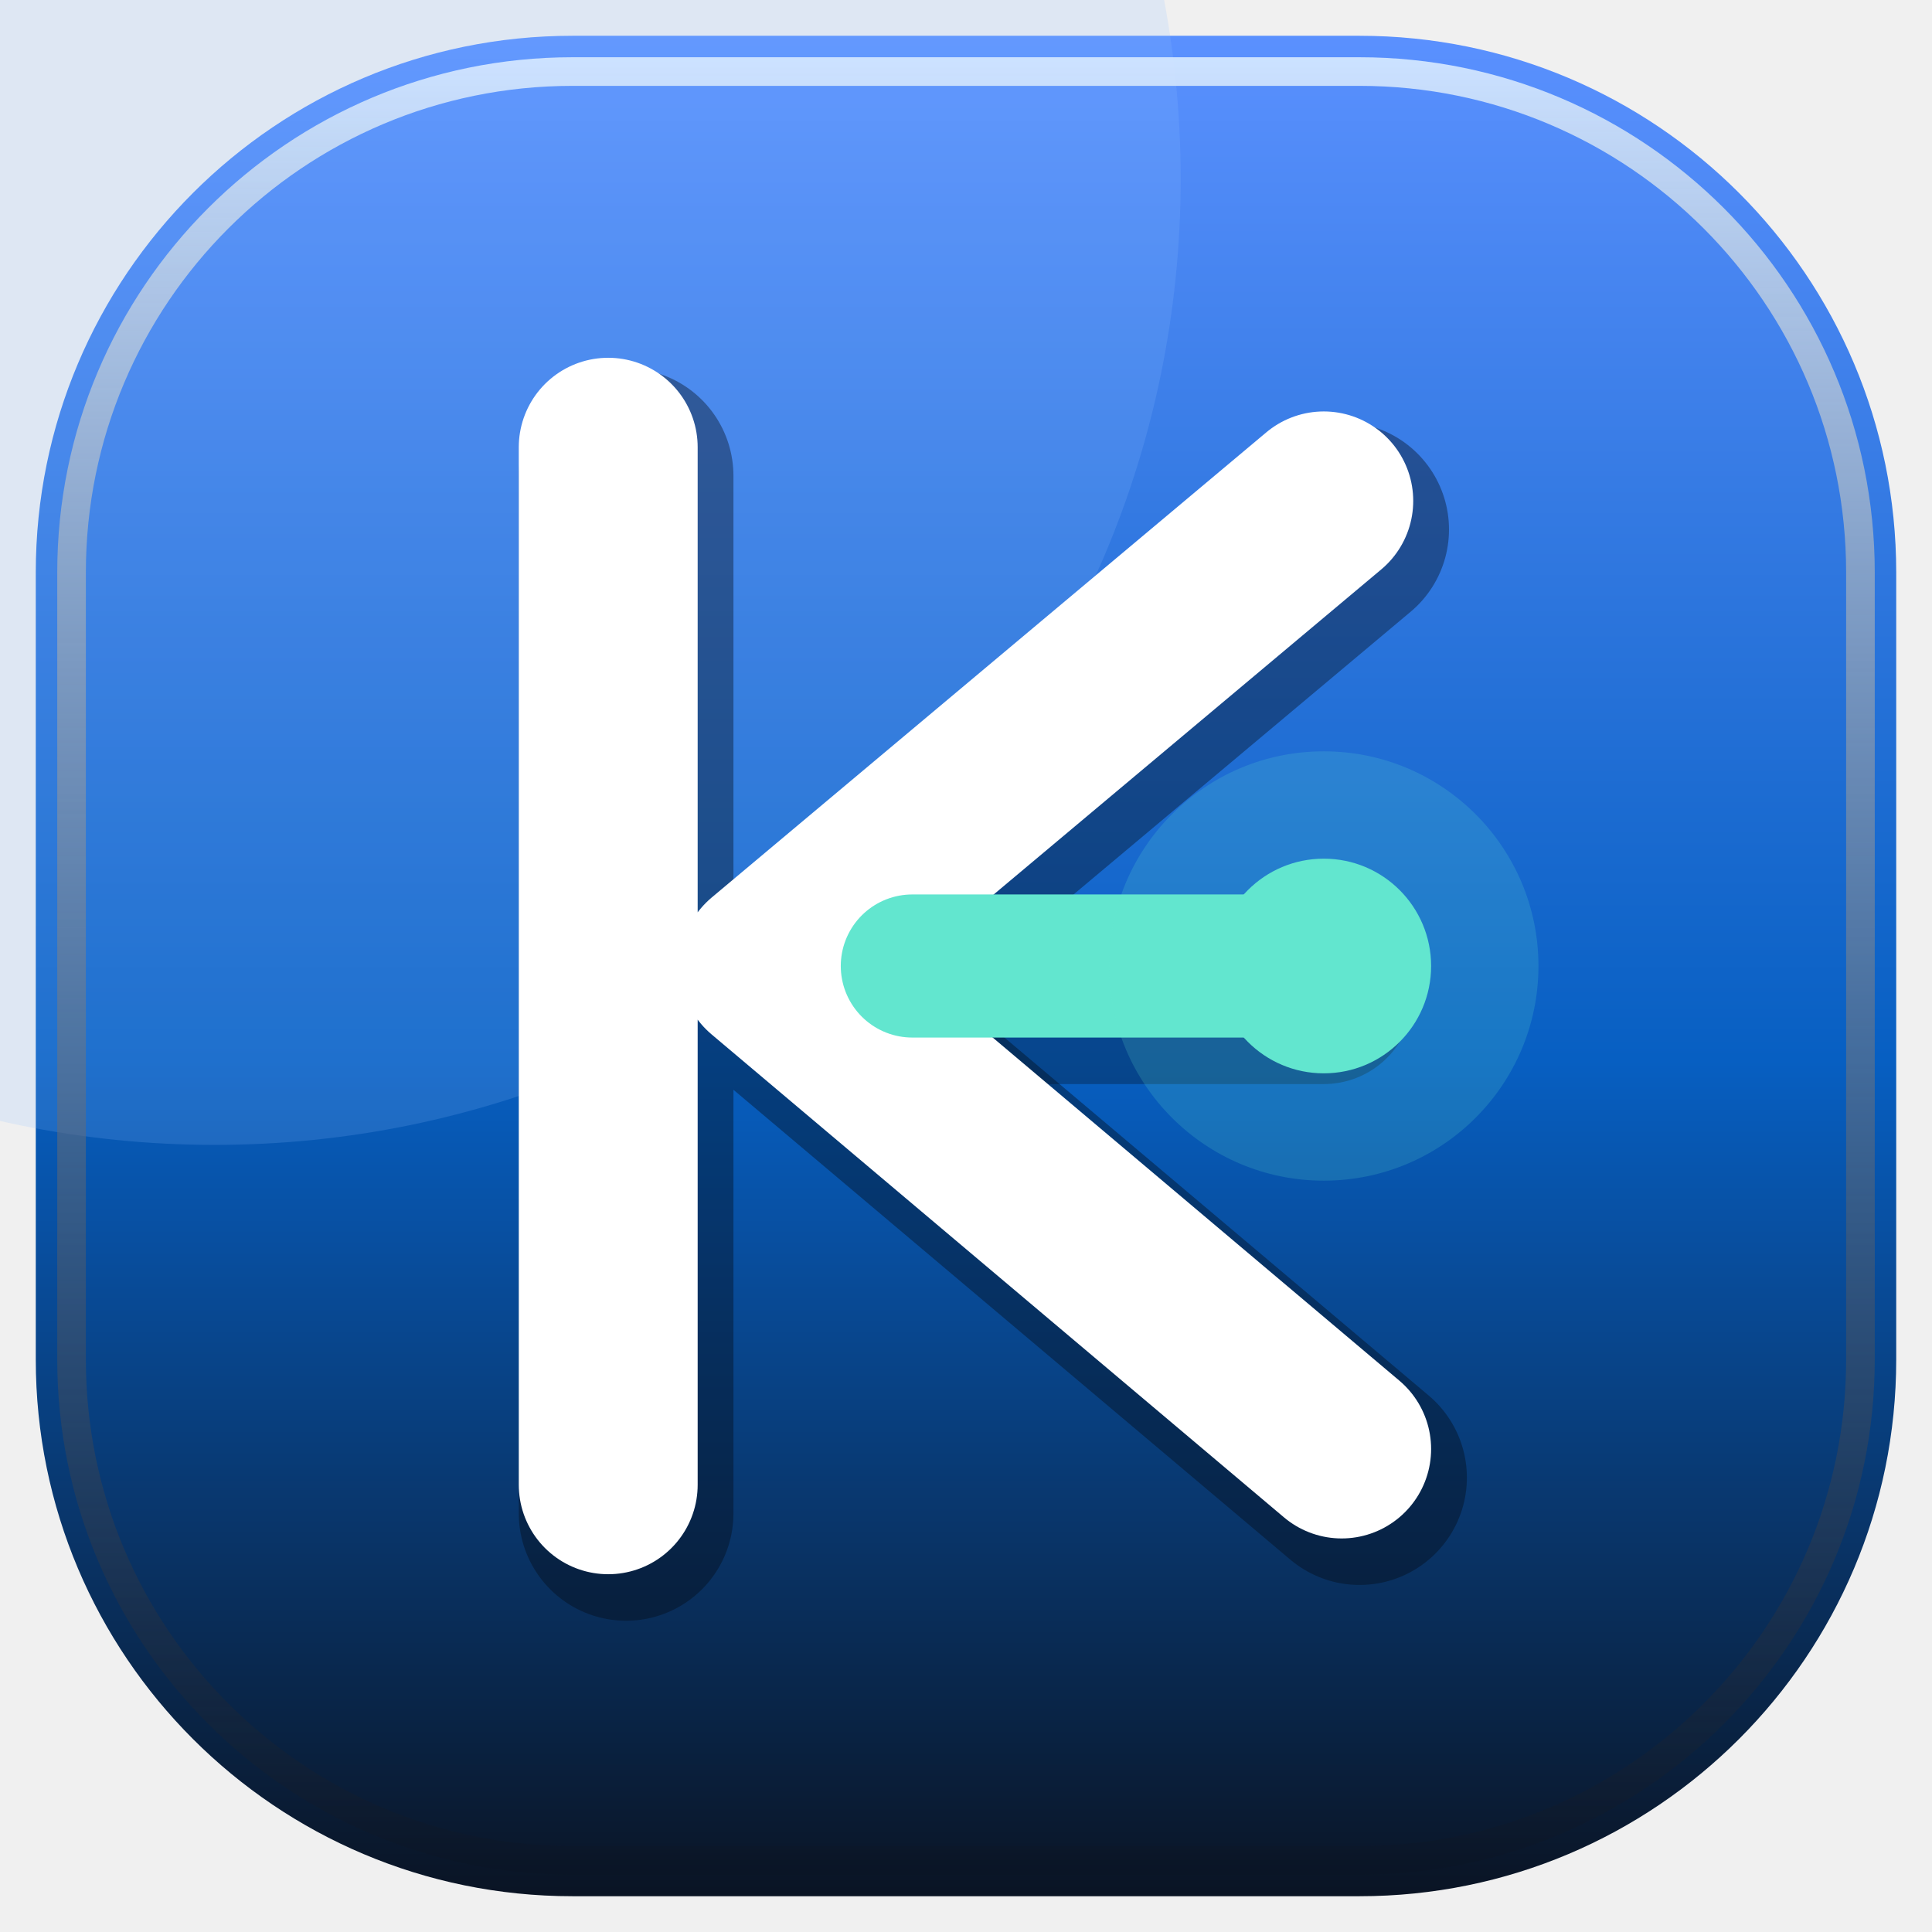
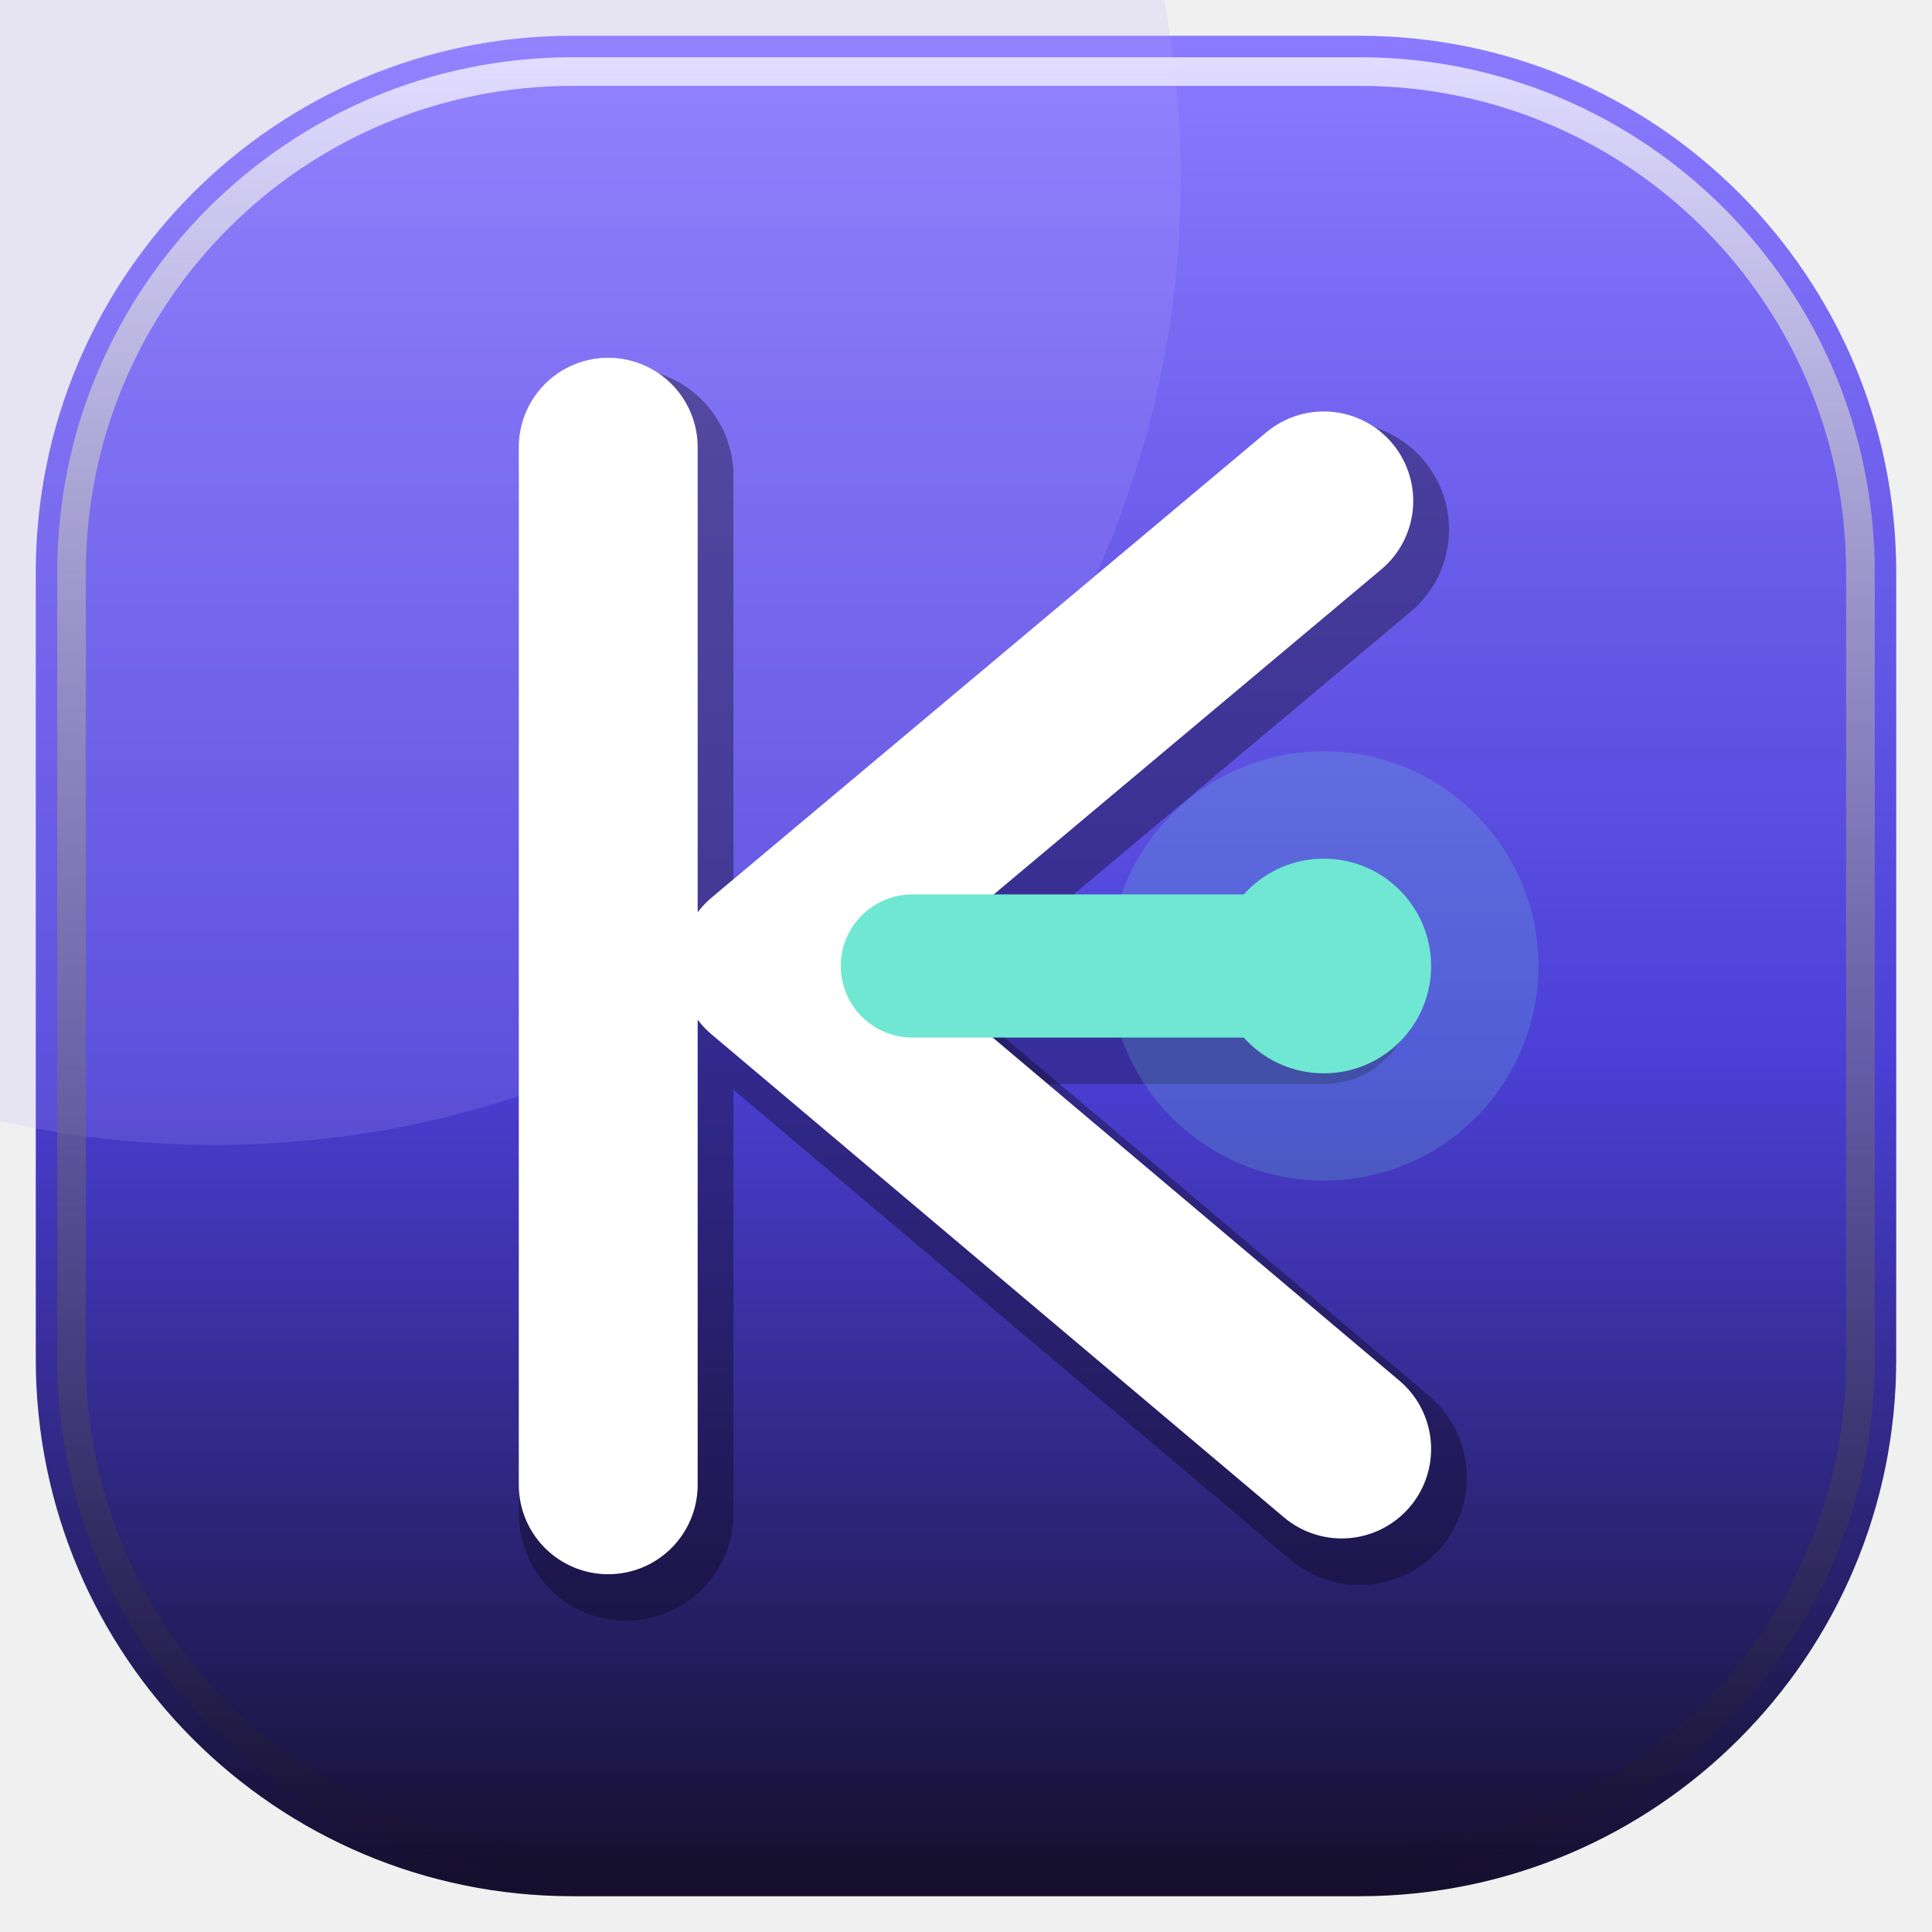
<svg xmlns="http://www.w3.org/2000/svg" width="108" height="108" viewBox="0 0 108 108">
  <defs>
    <linearGradient id="mark-bg" x1="0" y1="0" x2="0" y2="1">
-       <stop offset="0" stop-color="#5B91FF" />
-       <stop offset="0.55" stop-color="#075FC2" />
-       <stop offset="1" stop-color="#0A1322" />
+       <stop offset="0" stop-color="#8B7BFF" />
+       <stop offset="0.55" stop-color="#4B3FD6" />
+       <stop offset="1" stop-color="#140E2A" />
    </linearGradient>
    <linearGradient id="mark-rim" x1="0" y1="0" x2="0" y2="1">
-       <stop offset="0" stop-color="#D8EAFF" stop-opacity="0.9" />
-       <stop offset="1" stop-color="#0A1322" stop-opacity="0.4" />
+       <stop offset="0" stop-color="#EAE6FF" stop-opacity="0.9" />
+       <stop offset="1" stop-color="#140E2A" stop-opacity="0.4" />
    </linearGradient>
  </defs>
  <rect x="2" y="2" width="104" height="104" rx="30" fill="url(#mark-bg)" />
-   <circle cx="12" cy="10" r="54" fill="#8DBBFF" opacity="0.18" />
+   <circle cx="12" cy="10" r="54" fill="#B9A9FF" opacity="0.18" />
  <rect x="4" y="4" width="100" height="100" rx="28" fill="none" stroke="url(#mark-rim)" stroke-width="1.6" />
  <g fill="none" stroke-linecap="round" stroke-linejoin="round" transform="translate(1 1.6)">
-     <path d="M34 25v58M74 28 43 54l32 27" stroke="#050A12" stroke-opacity="0.38" stroke-width="12" />
-     <path d="M51 54h22" stroke="#050A12" stroke-opacity="0.3" stroke-width="10" />
+     <path d="M34 25v58M74 28 43 54l32 27" stroke="#0B0718" stroke-opacity="0.38" stroke-width="12" />
+     <path d="M51 54h22" stroke="#0B0718" stroke-opacity="0.3" stroke-width="10" />
  </g>
  <g fill="none" stroke-linecap="round" stroke-linejoin="round">
    <path d="M34 25v58M74 28 43 54l32 27" stroke="#FFFFFF" stroke-width="10" />
-     <path d="M51 54h22" stroke="#62E6CF" stroke-width="8" />
-     <circle cx="74" cy="54" r="6" fill="#62E6CF" stroke="none" />
-     <circle cx="74" cy="54" r="12" fill="#62E6CF" opacity="0.18" stroke="none" />
+     <path d="M51 54h22" stroke="#6FE7D2" stroke-width="8" />
+     <circle cx="74" cy="54" r="6" fill="#6FE7D2" stroke="none" />
+     <circle cx="74" cy="54" r="12" fill="#6FE7D2" opacity="0.18" stroke="none" />
  </g>
</svg>
